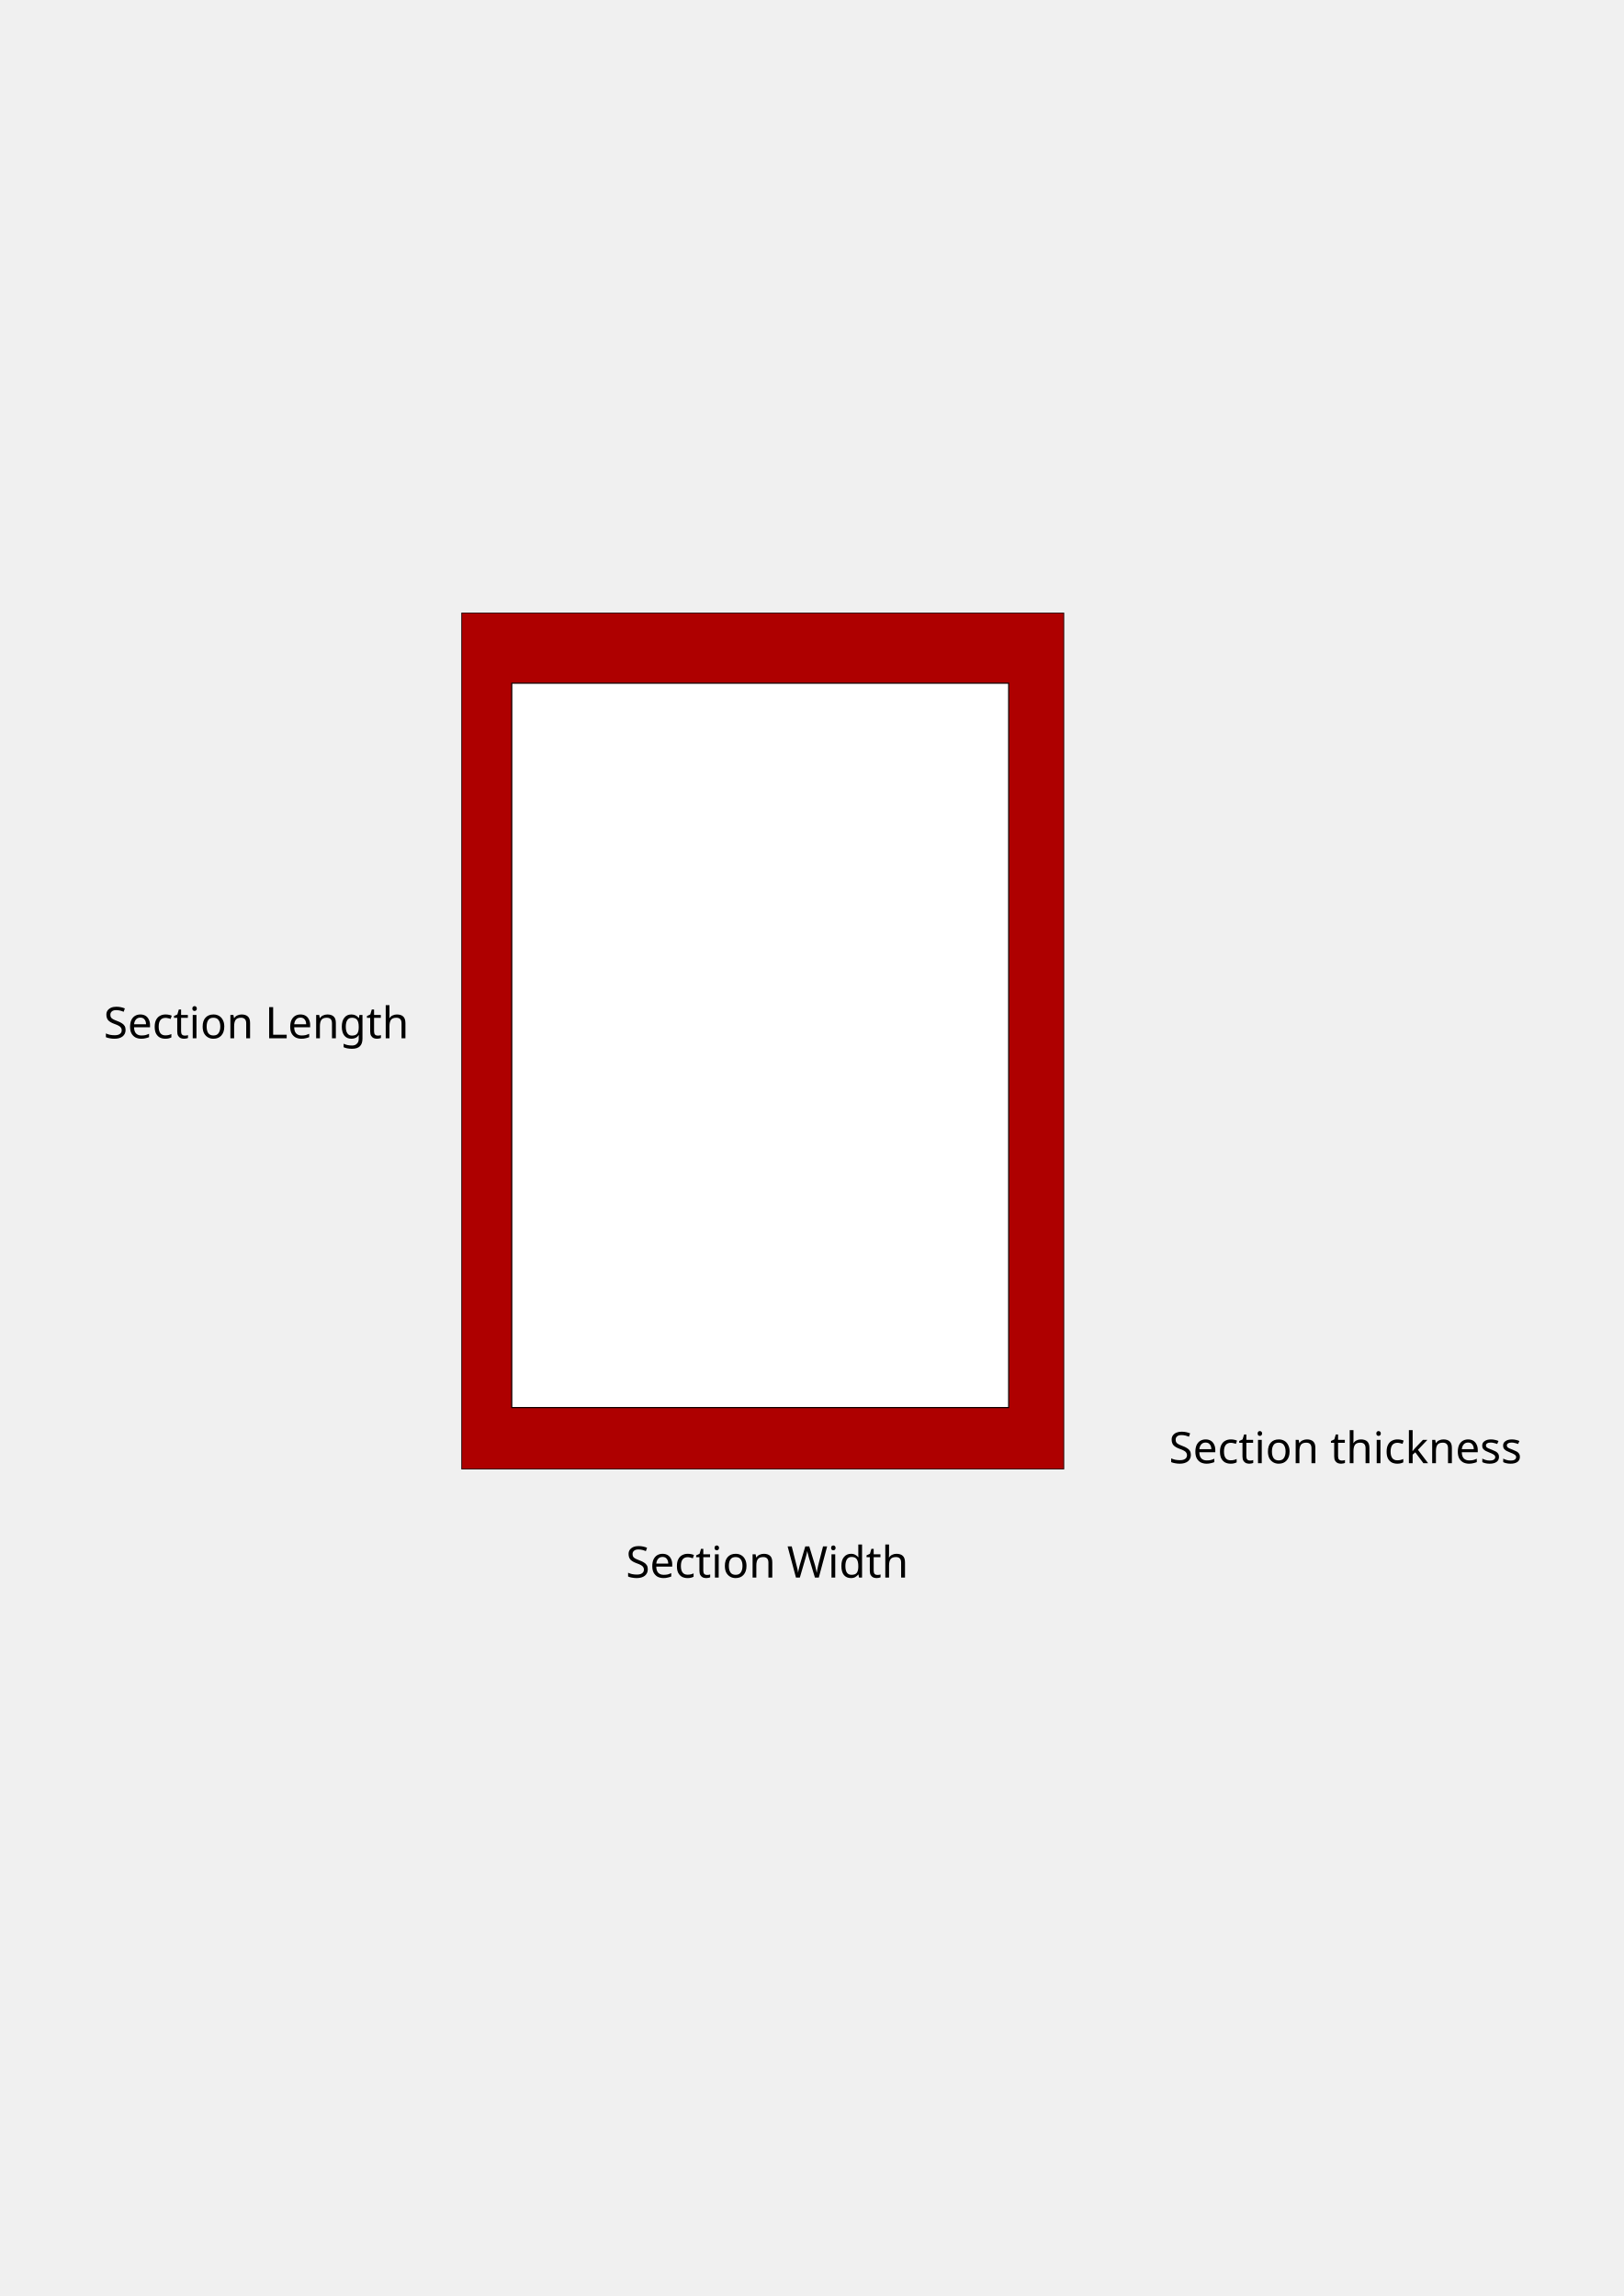
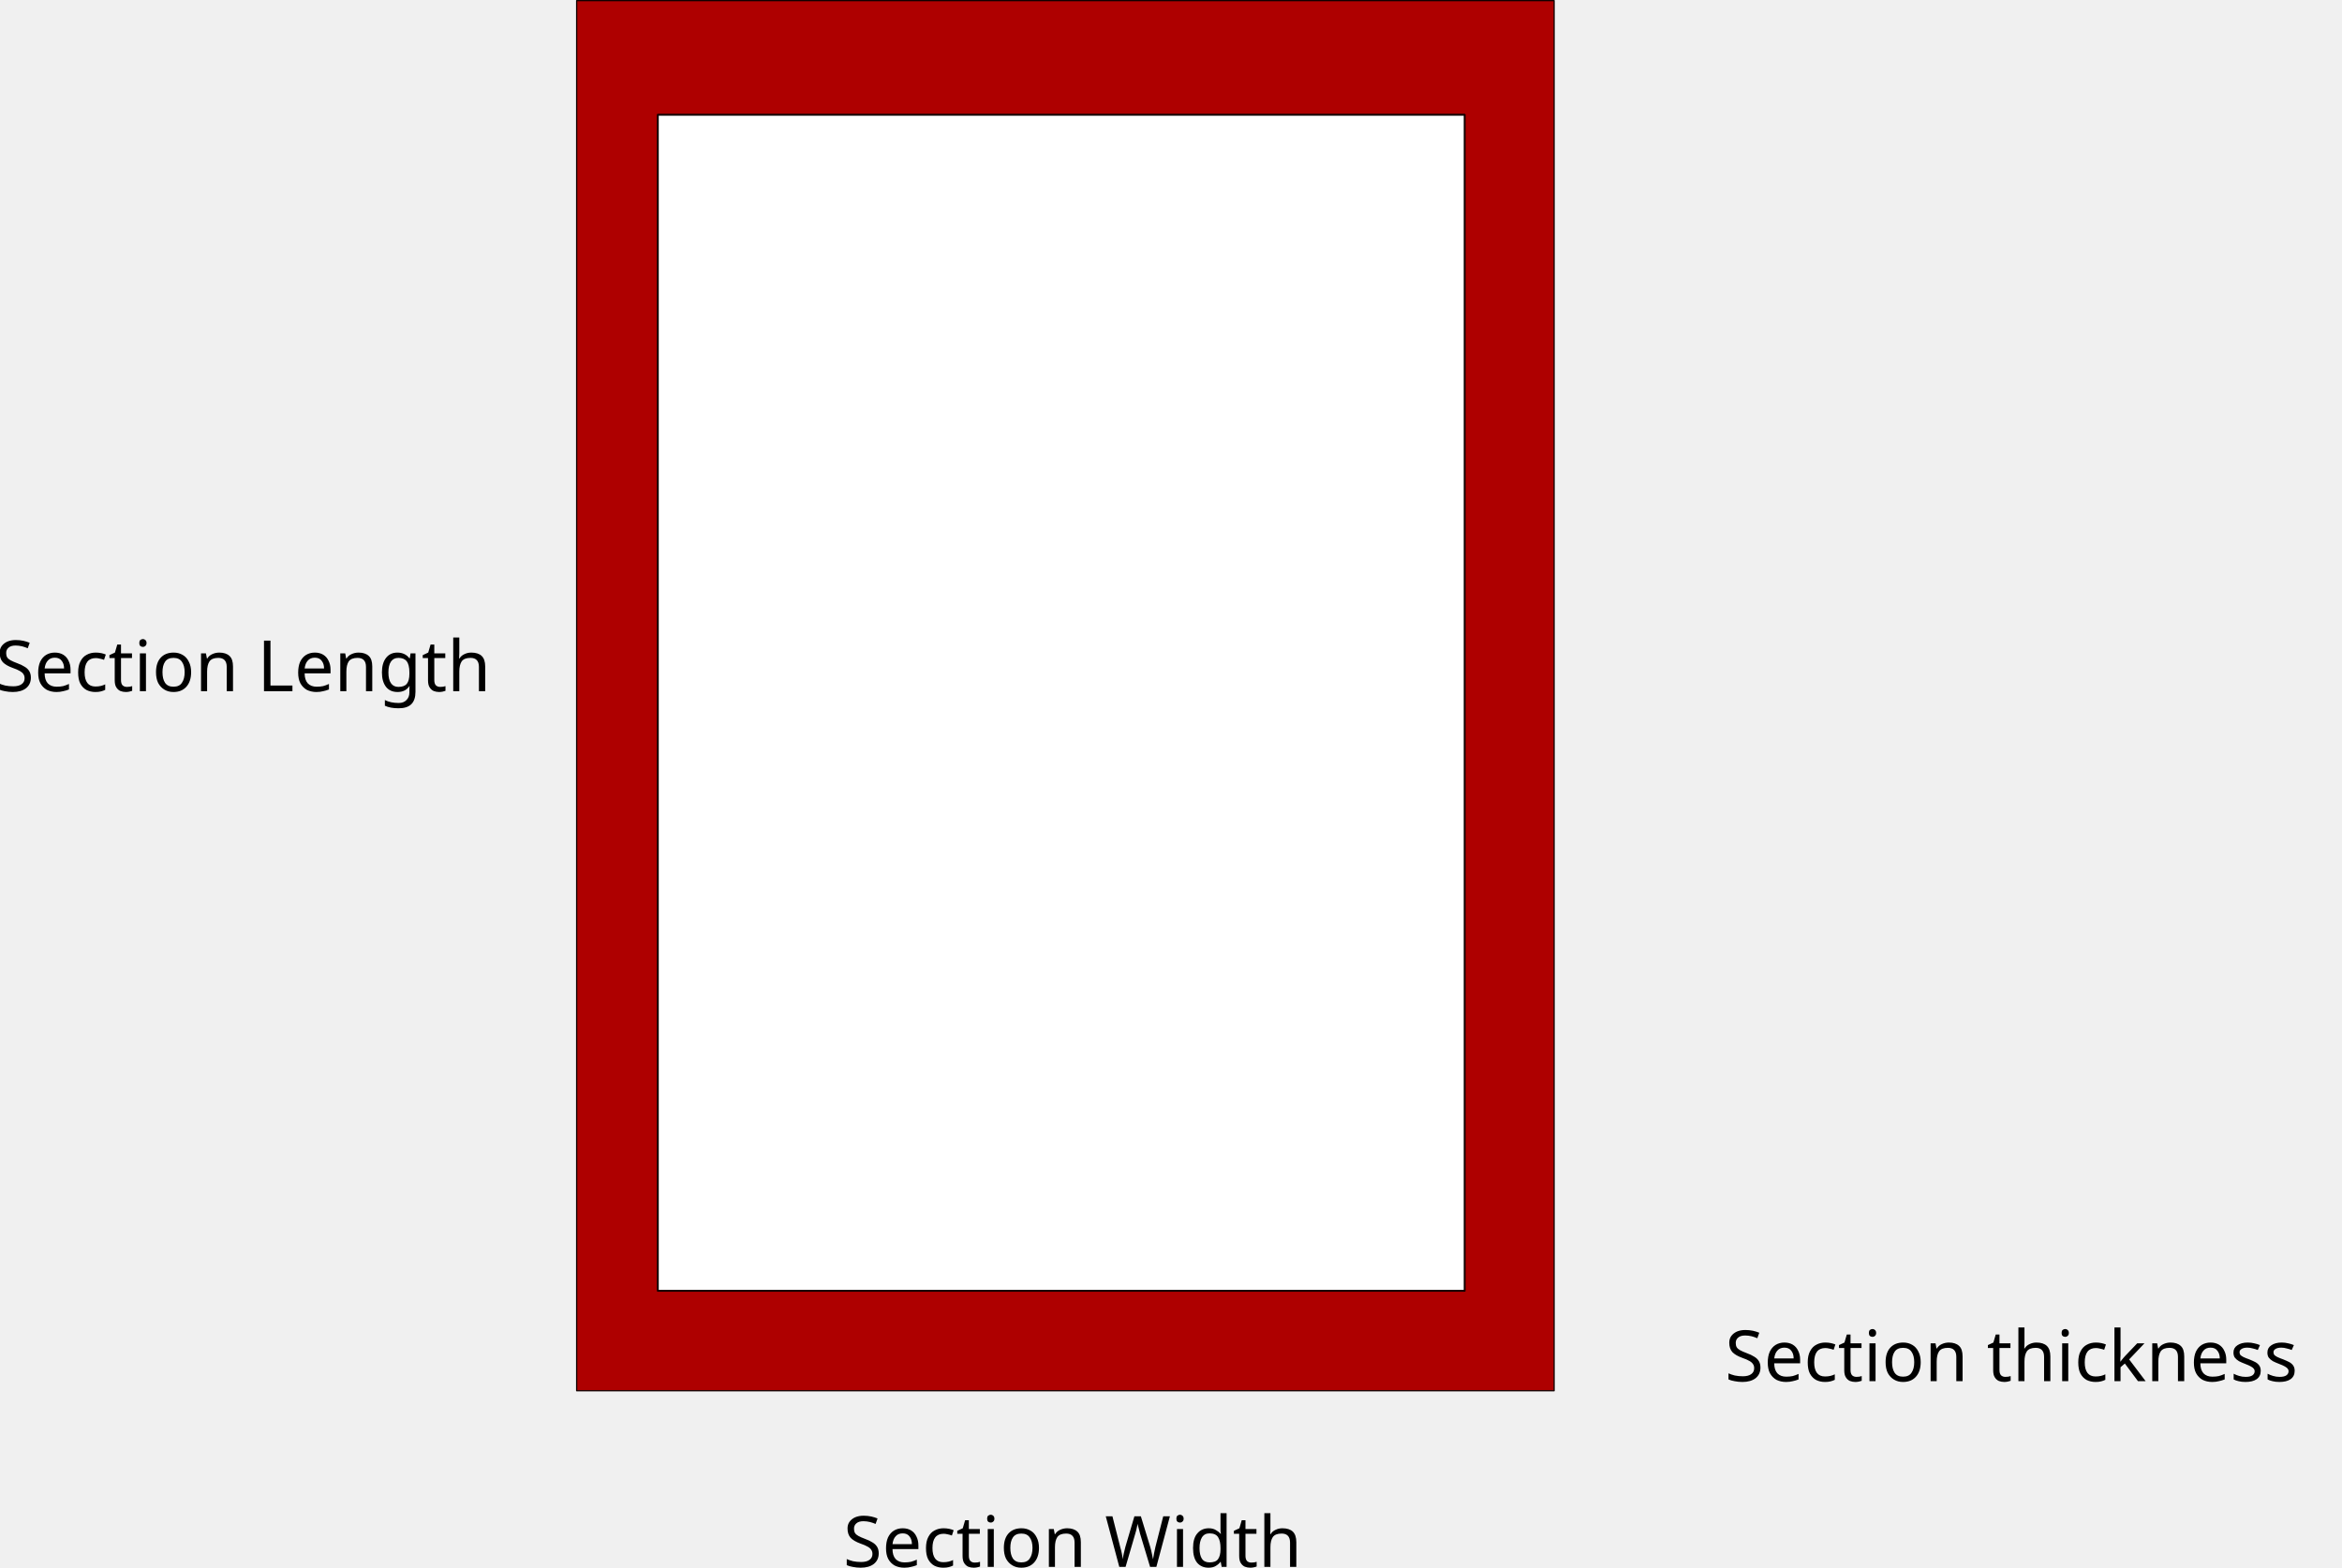
- <svg xmlns="http://www.w3.org/2000/svg" xmlns:ns1="http://www.openswatchbook.org/uri/2009/osb" width="210mm" height="297mm" viewBox="0 0 210 297" version="1.1" id="svg8">
+ <svg xmlns="http://www.w3.org/2000/svg" xmlns:ns1="http://www.openswatchbook.org/uri/2009/osb" width="186.562mm" height="124.917mm" viewBox="0 0 186.562 124.917" version="1.1" id="svg8">
  <defs id="defs2">
    <linearGradient id="linearGradient2279" ns1:paint="solid">
      <stop style="stop-color:#ff0000;stop-opacity:1;" offset="0" id="stop2277" />
    </linearGradient>
  </defs>
-   <g id="layer1">
+   <g id="layer1" transform="translate(-13.78294,-79.23571)">
    <rect style="opacity:1;fill:#ae0000;fill-opacity:1;stroke:#110000;stroke-width:0.1;stroke-linejoin:round;stroke-miterlimit:4;stroke-dasharray:none;stroke-dashoffset:0.555;stroke-opacity:1" id="rect815" width="77.863" height="110.747" x="59.72" y="79.286" />
    <rect style="opacity:1;fill:#ffffff;fill-opacity:1;stroke:#110000;stroke-width:0.15;stroke-linejoin:round;stroke-miterlimit:4;stroke-dasharray:none;stroke-dashoffset:0.555;stroke-opacity:1" id="rect817" width="64.274" height="93.698" x="66.183" y="88.377" />
    <text xml:space="preserve" style="font-style:normal;font-weight:normal;font-size:10.583px;line-height:1.25;font-family:sans-serif;letter-spacing:0px;word-spacing:0px;fill:#000000;fill-opacity:1;stroke:none;stroke-width:0.265" x="151.19" y="189.277" id="text2287">
      <tspan id="tspan2285" x="151.19" y="189.277" style="font-size:5.644px;stroke-width:0.265">Section thickness</tspan>
    </text>
    <text xml:space="preserve" style="font-style:normal;font-weight:normal;font-size:10.583px;line-height:1.25;font-family:sans-serif;letter-spacing:0px;word-spacing:0px;fill:#000000;fill-opacity:1;stroke:none;stroke-width:0.265" x="13.414" y="134.304" id="text2287-6">
      <tspan id="tspan2285-1" x="13.414" y="134.304" style="font-size:5.644px;stroke-width:0.265">Section Length</tspan>
    </text>
    <text xml:space="preserve" style="font-style:normal;font-weight:normal;font-size:10.583px;line-height:1.25;font-family:sans-serif;letter-spacing:0px;word-spacing:0px;fill:#000000;fill-opacity:1;stroke:none;stroke-width:0.265" x="80.952" y="204.067" id="text2287-6-2">
      <tspan id="tspan2285-1-5" x="80.952" y="204.067" style="font-size:5.644px;stroke-width:0.265">Section Width</tspan>
    </text>
  </g>
</svg>
